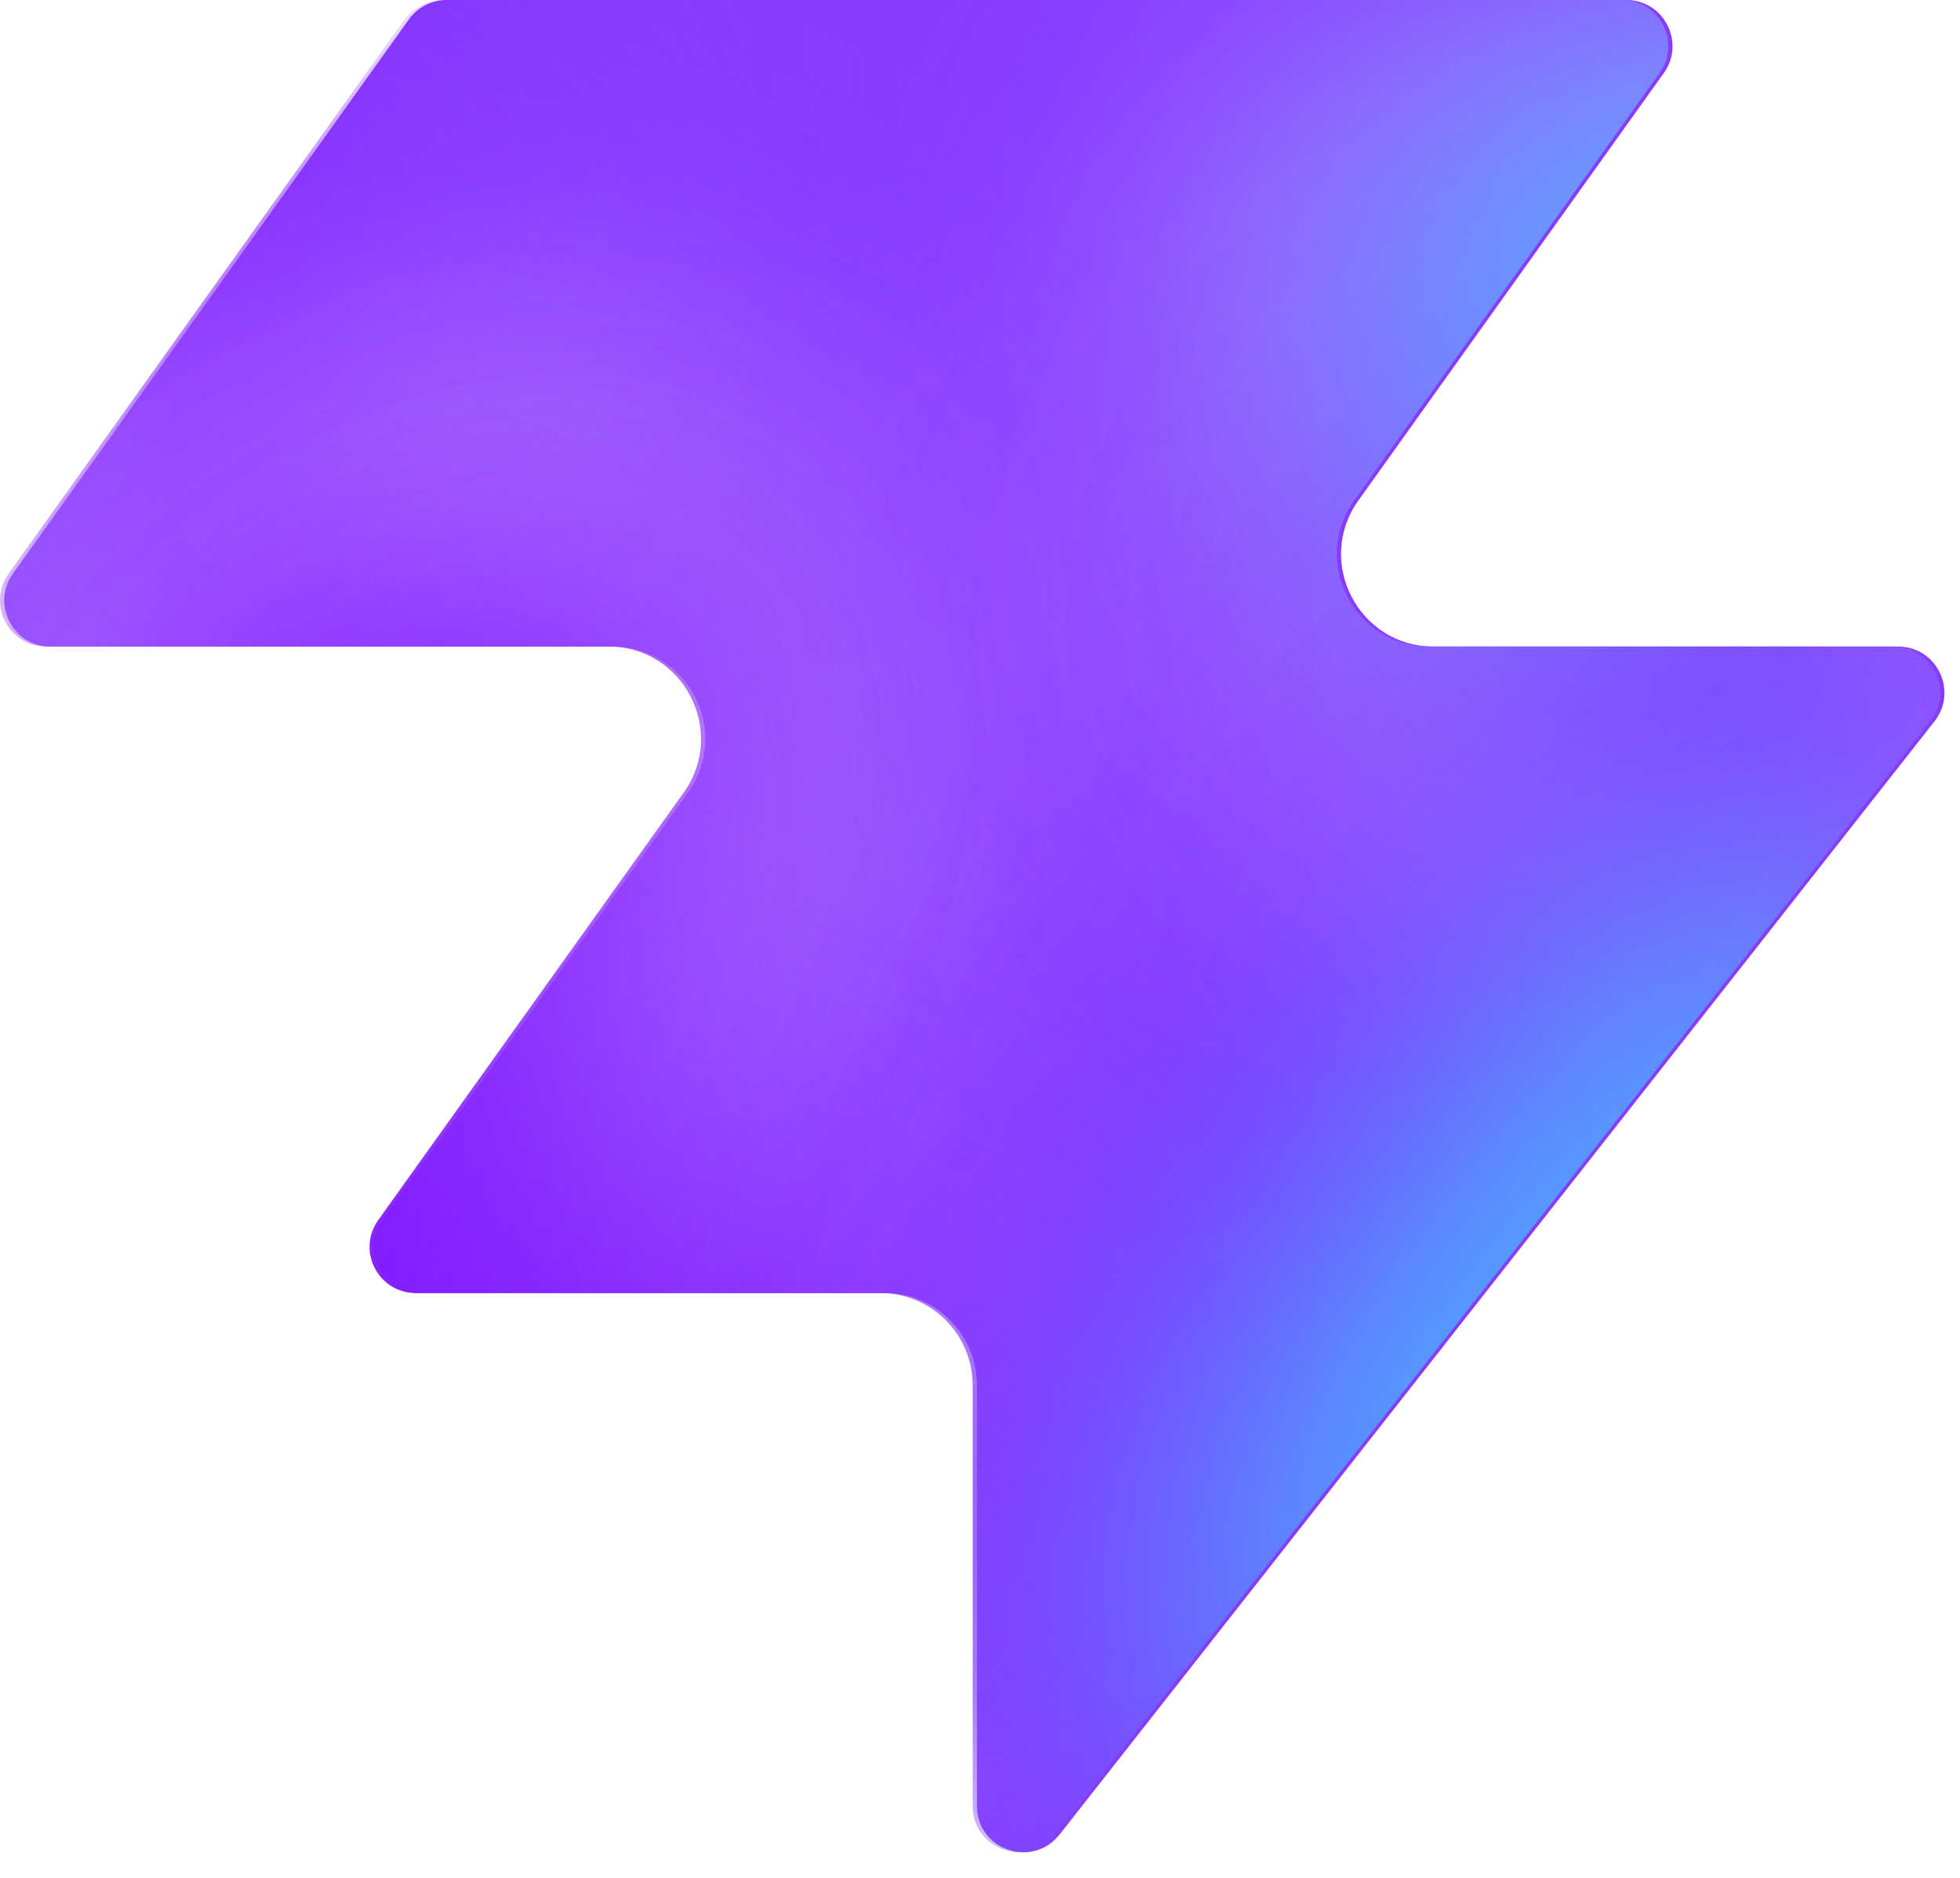
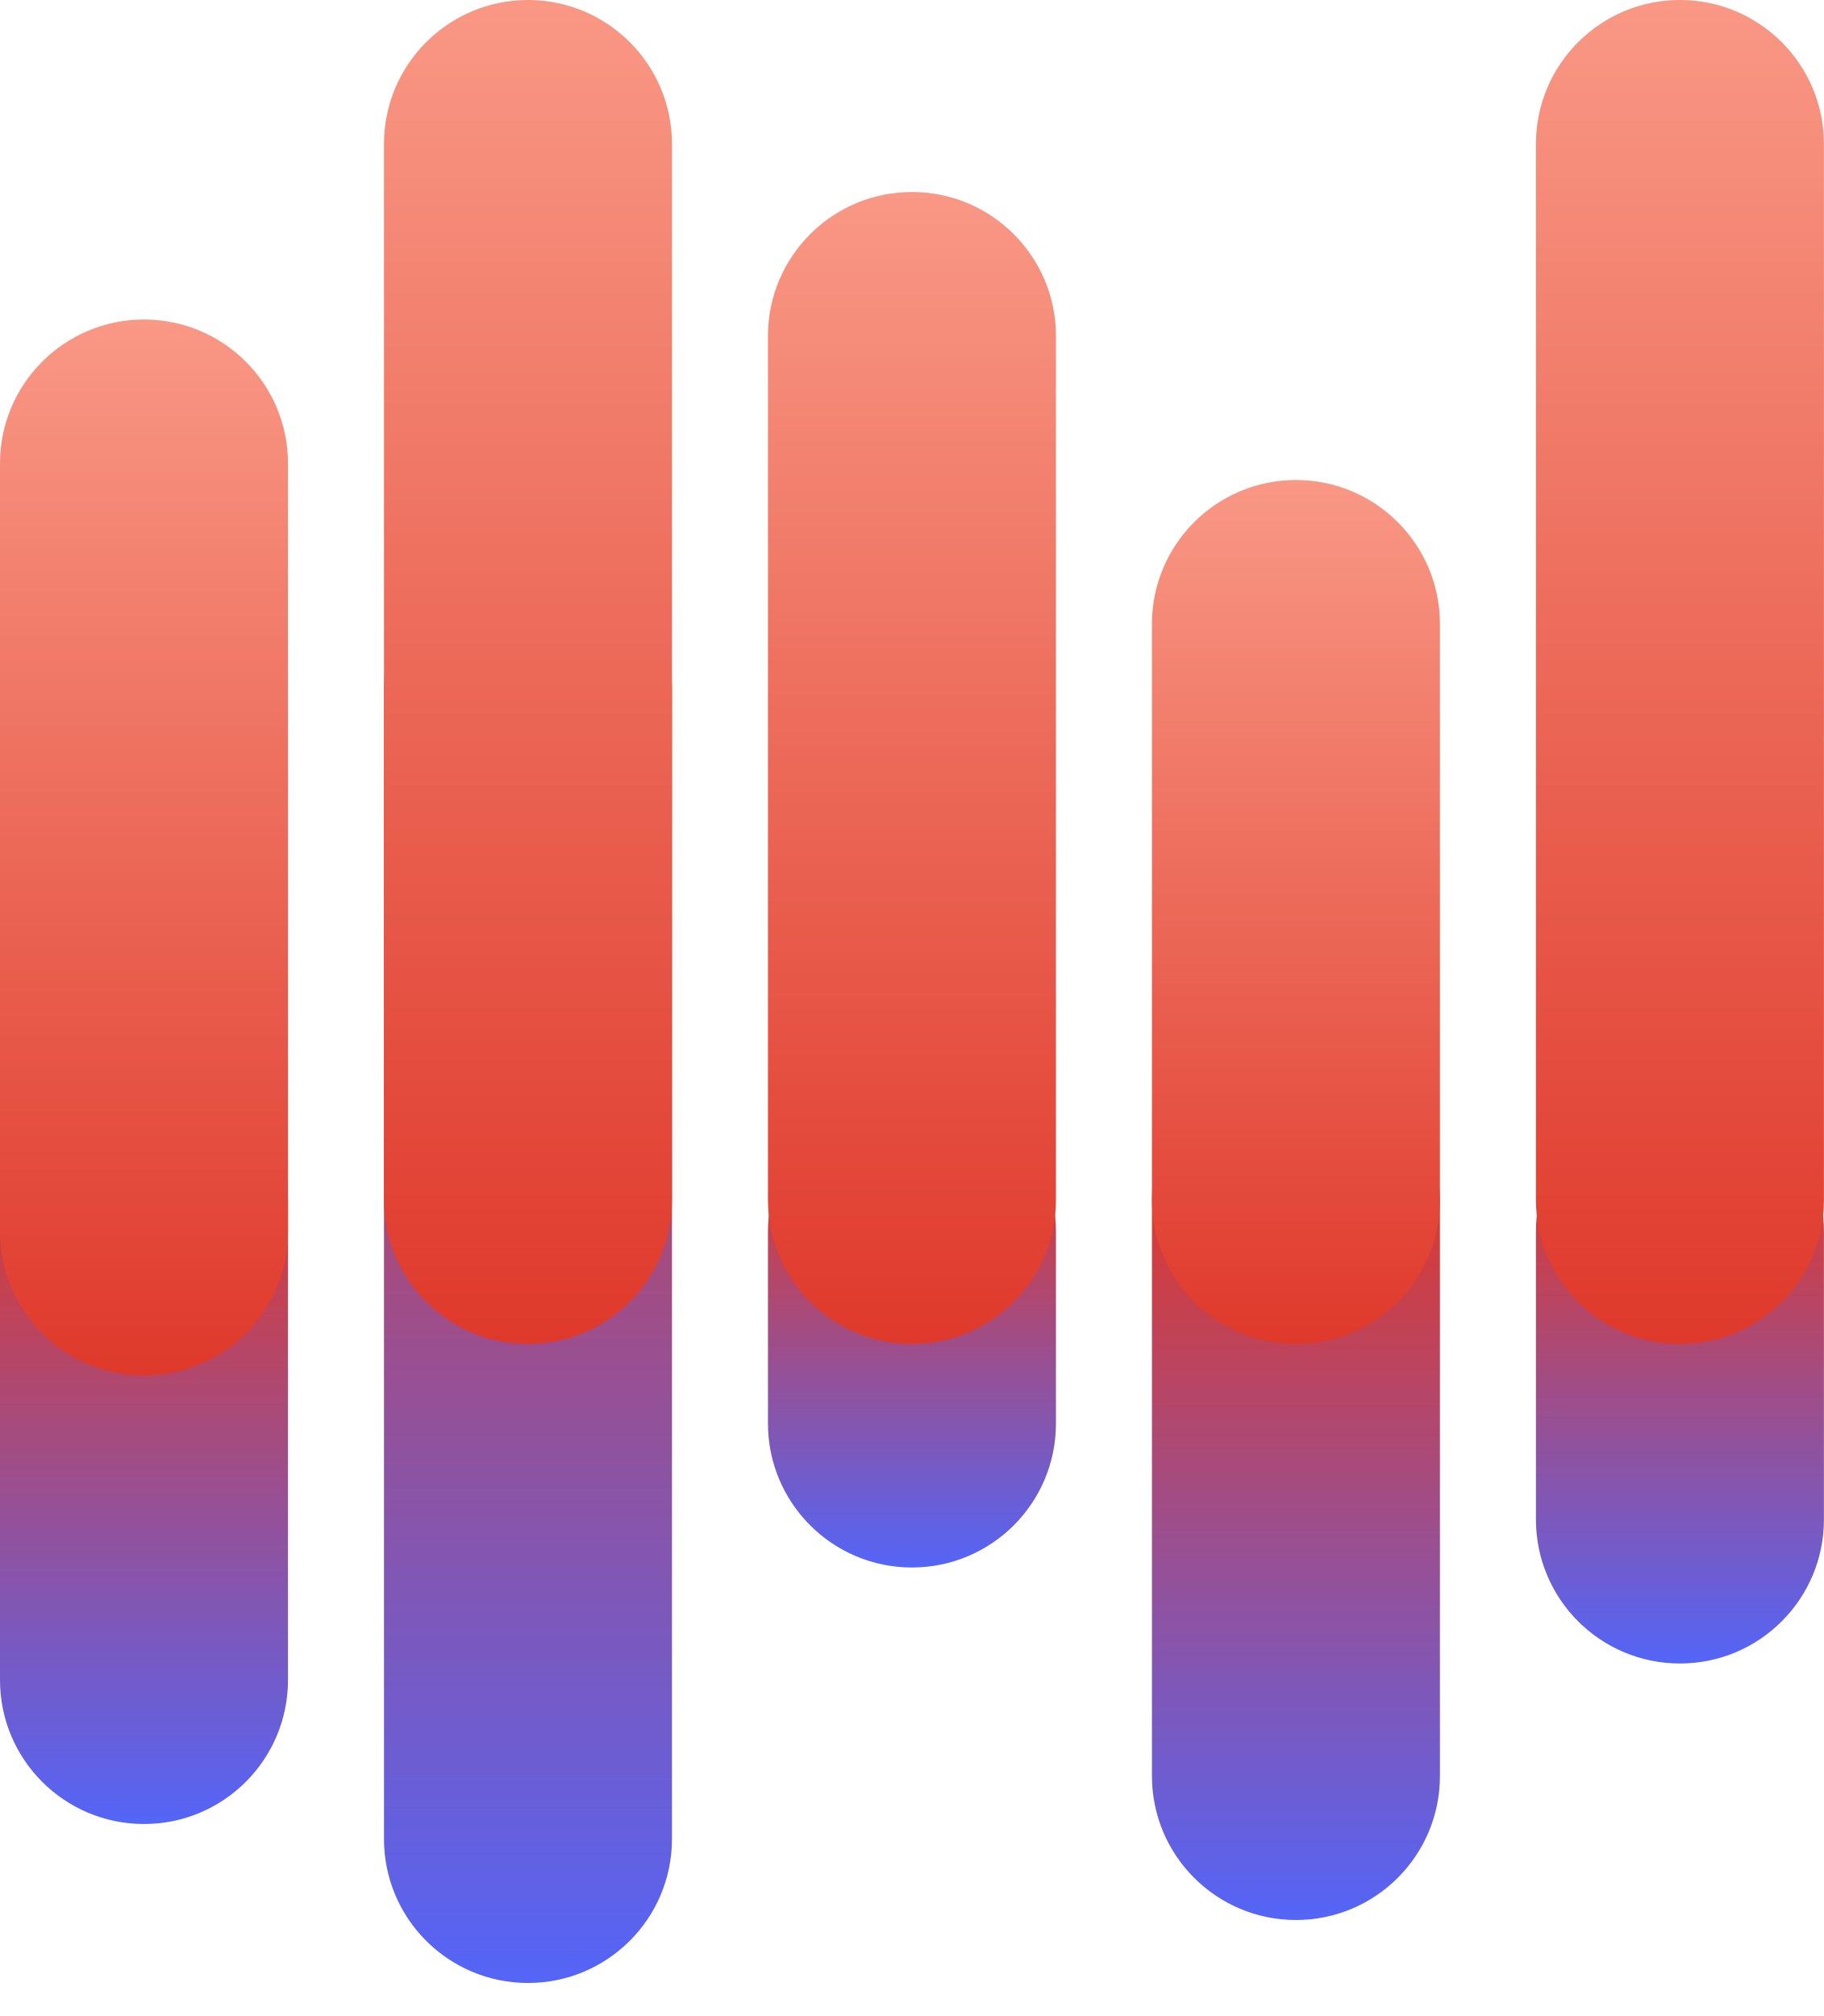
- <svg xmlns="http://www.w3.org/2000/svg" width="48" height="46" fill="none" viewBox="0 0 48 46">
-   <path fill="#863bff" d="M25.946 44.938c-.664.845-2.021.375-2.021-.698V33.937a2.26 2.26 0 0 0-2.262-2.262H10.287c-.92 0-1.456-1.04-.92-1.788l7.48-10.471c1.07-1.497 0-3.578-1.842-3.578H1.237c-.92 0-1.456-1.04-.92-1.788L10.013.474c.214-.297.556-.474.92-.474h28.894c.92 0 1.456 1.04.92 1.788l-7.48 10.471c-1.07 1.498 0 3.579 1.842 3.579h11.377c.943 0 1.473 1.088.89 1.83L25.947 44.94z" style="fill:#863bff;fill:color(display-p3 .525 .23 1);fill-opacity:1" />
-   <mask id="a" width="48" height="46" x="0" y="0" maskUnits="userSpaceOnUse" style="mask-type:alpha">
-     <path fill="#000" d="M25.842 44.938c-.664.844-2.021.375-2.021-.698V33.937a2.26 2.26 0 0 0-2.262-2.262H10.183c-.92 0-1.456-1.04-.92-1.788l7.48-10.471c1.07-1.498 0-3.579-1.842-3.579H1.133c-.92 0-1.456-1.04-.92-1.787L9.91.473c.214-.297.556-.474.92-.474h28.894c.92 0 1.456 1.04.92 1.788l-7.48 10.471c-1.07 1.498 0 3.578 1.842 3.578h11.377c.943 0 1.473 1.088.89 1.832L25.843 44.94z" style="fill:#000;fill-opacity:1" />
-   </mask>
-   <g mask="url(#a)">
-     <g filter="url(#b)">
-       <ellipse cx="5.508" cy="14.704" fill="#ede6ff" rx="5.508" ry="14.704" style="fill:#ede6ff;fill:color(display-p3 .927 .903 1);fill-opacity:1" transform="matrix(.00324 1 1 -.00324 -4.47 31.516)" />
-     </g>
-     <g filter="url(#c)">
-       <ellipse cx="10.399" cy="29.851" fill="#ede6ff" rx="10.399" ry="29.851" style="fill:#ede6ff;fill:color(display-p3 .927 .903 1);fill-opacity:1" transform="matrix(.00324 1 1 -.00324 -39.328 7.883)" />
-     </g>
-     <g filter="url(#d)">
-       <ellipse cx="5.508" cy="30.487" fill="#7e14ff" rx="5.508" ry="30.487" style="fill:#7e14ff;fill:color(display-p3 .492 .077 1);fill-opacity:1" transform="rotate(89.814 -25.913 -14.639)scale(1 -1)" />
-     </g>
-     <g filter="url(#e)">
-       <ellipse cx="5.508" cy="30.599" fill="#7e14ff" rx="5.508" ry="30.599" style="fill:#7e14ff;fill:color(display-p3 .492 .077 1);fill-opacity:1" transform="rotate(89.814 -32.644 -3.334)scale(1 -1)" />
-     </g>
-     <g filter="url(#f)">
-       <ellipse cx="5.508" cy="30.599" fill="#7e14ff" rx="5.508" ry="30.599" style="fill:#7e14ff;fill:color(display-p3 .492 .077 1);fill-opacity:1" transform="matrix(.00324 1 1 -.00324 -34.34 30.47)" />
-     </g>
-     <g filter="url(#g)">
-       <ellipse cx="14.072" cy="22.078" fill="#ede6ff" rx="14.072" ry="22.078" style="fill:#ede6ff;fill:color(display-p3 .927 .903 1);fill-opacity:1" transform="rotate(93.35 24.506 48.493)scale(-1 1)" />
-     </g>
-     <g filter="url(#h)">
-       <ellipse cx="3.47" cy="21.501" fill="#7e14ff" rx="3.47" ry="21.501" style="fill:#7e14ff;fill:color(display-p3 .492 .077 1);fill-opacity:1" transform="rotate(89.009 28.708 47.59)scale(-1 1)" />
-     </g>
-     <g filter="url(#i)">
-       <ellipse cx="3.47" cy="21.501" fill="#7e14ff" rx="3.47" ry="21.501" style="fill:#7e14ff;fill:color(display-p3 .492 .077 1);fill-opacity:1" transform="rotate(89.009 28.708 47.59)scale(-1 1)" />
-     </g>
-     <g filter="url(#j)">
-       <ellipse cx=".387" cy="8.972" fill="#7e14ff" rx="4.407" ry="29.108" style="fill:#7e14ff;fill:color(display-p3 .492 .077 1);fill-opacity:1" transform="rotate(39.51 .387 8.972)" />
-     </g>
-     <g filter="url(#k)">
-       <ellipse cx="47.523" cy="-6.092" fill="#7e14ff" rx="4.407" ry="29.108" style="fill:#7e14ff;fill:color(display-p3 .492 .077 1);fill-opacity:1" transform="rotate(37.892 47.523 -6.092)" />
-     </g>
-     <g filter="url(#l)">
-       <ellipse cx="41.412" cy="6.333" fill="#47bfff" rx="5.971" ry="9.665" style="fill:#47bfff;fill:color(display-p3 .28 .748 1);fill-opacity:1" transform="rotate(37.892 41.412 6.333)" />
-     </g>
-     <g filter="url(#m)">
-       <ellipse cx="-1.879" cy="38.332" fill="#7e14ff" rx="4.407" ry="29.108" style="fill:#7e14ff;fill:color(display-p3 .492 .077 1);fill-opacity:1" transform="rotate(37.892 -1.88 38.332)" />
-     </g>
-     <g filter="url(#n)">
-       <ellipse cx="-1.879" cy="38.332" fill="#7e14ff" rx="4.407" ry="29.108" style="fill:#7e14ff;fill:color(display-p3 .492 .077 1);fill-opacity:1" transform="rotate(37.892 -1.88 38.332)" />
-     </g>
-     <g filter="url(#o)">
-       <ellipse cx="35.651" cy="29.907" fill="#7e14ff" rx="4.407" ry="29.108" style="fill:#7e14ff;fill:color(display-p3 .492 .077 1);fill-opacity:1" transform="rotate(37.892 35.651 29.907)" />
-     </g>
-     <g filter="url(#p)">
-       <ellipse cx="38.418" cy="32.4" fill="#47bfff" rx="5.971" ry="15.297" style="fill:#47bfff;fill:color(display-p3 .28 .748 1);fill-opacity:1" transform="rotate(37.892 38.418 32.4)" />
-     </g>
-   </g>
+ <svg xmlns="http://www.w3.org/2000/svg" width="19" height="21" viewBox="0 0 19 21" fill="none">
+   <rect x="4" y="5.656" width="3" height="15" rx="1.5" fill="url(#paint0_linear_8757_78)" />
+   <rect x="7" y="14" width="3" height="14" rx="1.5" transform="rotate(180 7 14)" fill="url(#paint1_linear_8757_78)" />
+   <rect x="16" y="11.328" width="3" height="6" rx="1.5" fill="url(#paint2_linear_8757_78)" />
+   <rect x="19" y="14" width="3" height="14" rx="1.5" transform="rotate(180 19 14)" fill="url(#paint3_linear_8757_78)" />
+   <rect x="12" y="11" width="3" height="9" rx="1.5" fill="url(#paint4_linear_8757_78)" />
+   <rect x="15" y="14" width="3" height="9" rx="1.5" transform="rotate(180 15 14)" fill="url(#paint5_linear_8757_78)" />
+   <rect x="8" y="11.328" width="3" height="5" rx="1.5" fill="url(#paint6_linear_8757_78)" />
+   <rect x="11" y="14" width="3" height="12" rx="1.5" transform="rotate(180 11 14)" fill="url(#paint7_linear_8757_78)" />
+   <rect y="11" width="3" height="8" rx="1.5" fill="url(#paint8_linear_8757_78)" />
+   <rect x="3" y="14.328" width="3" height="11" rx="1.5" transform="rotate(180 3 14.3281)" fill="url(#paint9_linear_8757_78)" />
  <defs>
-     <filter id="b" width="60.045" height="41.654" x="-19.77" y="16.149" color-interpolation-filters="sRGB" filterUnits="userSpaceOnUse">
-       <feFlood flood-opacity="0" result="BackgroundImageFix" />
-       <feBlend in="SourceGraphic" in2="BackgroundImageFix" result="shape" />
-       <feGaussianBlur result="effect1_foregroundBlur_2002_17158" stdDeviation="7.659" />
-     </filter>
-     <filter id="c" width="90.34" height="51.437" x="-54.613" y="-7.533" color-interpolation-filters="sRGB" filterUnits="userSpaceOnUse">
-       <feFlood flood-opacity="0" result="BackgroundImageFix" />
-       <feBlend in="SourceGraphic" in2="BackgroundImageFix" result="shape" />
-       <feGaussianBlur result="effect1_foregroundBlur_2002_17158" stdDeviation="7.659" />
-     </filter>
-     <filter id="d" width="79.355" height="29.4" x="-49.64" y="2.03" color-interpolation-filters="sRGB" filterUnits="userSpaceOnUse">
-       <feFlood flood-opacity="0" result="BackgroundImageFix" />
-       <feBlend in="SourceGraphic" in2="BackgroundImageFix" result="shape" />
-       <feGaussianBlur result="effect1_foregroundBlur_2002_17158" stdDeviation="4.596" />
-     </filter>
-     <filter id="e" width="79.579" height="29.4" x="-45.045" y="20.029" color-interpolation-filters="sRGB" filterUnits="userSpaceOnUse">
-       <feFlood flood-opacity="0" result="BackgroundImageFix" />
-       <feBlend in="SourceGraphic" in2="BackgroundImageFix" result="shape" />
-       <feGaussianBlur result="effect1_foregroundBlur_2002_17158" stdDeviation="4.596" />
-     </filter>
-     <filter id="f" width="79.579" height="29.4" x="-43.513" y="21.178" color-interpolation-filters="sRGB" filterUnits="userSpaceOnUse">
-       <feFlood flood-opacity="0" result="BackgroundImageFix" />
-       <feBlend in="SourceGraphic" in2="BackgroundImageFix" result="shape" />
-       <feGaussianBlur result="effect1_foregroundBlur_2002_17158" stdDeviation="4.596" />
-     </filter>
-     <filter id="g" width="74.749" height="58.852" x="15.756" y="-17.901" color-interpolation-filters="sRGB" filterUnits="userSpaceOnUse">
-       <feFlood flood-opacity="0" result="BackgroundImageFix" />
-       <feBlend in="SourceGraphic" in2="BackgroundImageFix" result="shape" />
-       <feGaussianBlur result="effect1_foregroundBlur_2002_17158" stdDeviation="7.659" />
-     </filter>
-     <filter id="h" width="61.377" height="25.362" x="23.548" y="2.284" color-interpolation-filters="sRGB" filterUnits="userSpaceOnUse">
-       <feFlood flood-opacity="0" result="BackgroundImageFix" />
-       <feBlend in="SourceGraphic" in2="BackgroundImageFix" result="shape" />
-       <feGaussianBlur result="effect1_foregroundBlur_2002_17158" stdDeviation="4.596" />
-     </filter>
-     <filter id="i" width="61.377" height="25.362" x="23.548" y="2.284" color-interpolation-filters="sRGB" filterUnits="userSpaceOnUse">
-       <feFlood flood-opacity="0" result="BackgroundImageFix" />
-       <feBlend in="SourceGraphic" in2="BackgroundImageFix" result="shape" />
-       <feGaussianBlur result="effect1_foregroundBlur_2002_17158" stdDeviation="4.596" />
-     </filter>
-     <filter id="j" width="56.045" height="63.649" x="-27.636" y="-22.853" color-interpolation-filters="sRGB" filterUnits="userSpaceOnUse">
-       <feFlood flood-opacity="0" result="BackgroundImageFix" />
-       <feBlend in="SourceGraphic" in2="BackgroundImageFix" result="shape" />
-       <feGaussianBlur result="effect1_foregroundBlur_2002_17158" stdDeviation="4.596" />
-     </filter>
-     <filter id="k" width="54.814" height="64.646" x="20.116" y="-38.415" color-interpolation-filters="sRGB" filterUnits="userSpaceOnUse">
-       <feFlood flood-opacity="0" result="BackgroundImageFix" />
-       <feBlend in="SourceGraphic" in2="BackgroundImageFix" result="shape" />
-       <feGaussianBlur result="effect1_foregroundBlur_2002_17158" stdDeviation="4.596" />
-     </filter>
-     <filter id="l" width="33.541" height="35.313" x="24.641" y="-11.323" color-interpolation-filters="sRGB" filterUnits="userSpaceOnUse">
-       <feFlood flood-opacity="0" result="BackgroundImageFix" />
-       <feBlend in="SourceGraphic" in2="BackgroundImageFix" result="shape" />
-       <feGaussianBlur result="effect1_foregroundBlur_2002_17158" stdDeviation="4.596" />
-     </filter>
-     <filter id="m" width="54.814" height="64.646" x="-29.286" y="6.009" color-interpolation-filters="sRGB" filterUnits="userSpaceOnUse">
-       <feFlood flood-opacity="0" result="BackgroundImageFix" />
-       <feBlend in="SourceGraphic" in2="BackgroundImageFix" result="shape" />
-       <feGaussianBlur result="effect1_foregroundBlur_2002_17158" stdDeviation="4.596" />
-     </filter>
-     <filter id="n" width="54.814" height="64.646" x="-29.286" y="6.009" color-interpolation-filters="sRGB" filterUnits="userSpaceOnUse">
-       <feFlood flood-opacity="0" result="BackgroundImageFix" />
-       <feBlend in="SourceGraphic" in2="BackgroundImageFix" result="shape" />
-       <feGaussianBlur result="effect1_foregroundBlur_2002_17158" stdDeviation="4.596" />
-     </filter>
-     <filter id="o" width="54.814" height="64.646" x="8.244" y="-2.416" color-interpolation-filters="sRGB" filterUnits="userSpaceOnUse">
-       <feFlood flood-opacity="0" result="BackgroundImageFix" />
-       <feBlend in="SourceGraphic" in2="BackgroundImageFix" result="shape" />
-       <feGaussianBlur result="effect1_foregroundBlur_2002_17158" stdDeviation="4.596" />
-     </filter>
-     <filter id="p" width="39.409" height="43.623" x="18.713" y="10.588" color-interpolation-filters="sRGB" filterUnits="userSpaceOnUse">
-       <feFlood flood-opacity="0" result="BackgroundImageFix" />
-       <feBlend in="SourceGraphic" in2="BackgroundImageFix" result="shape" />
-       <feGaussianBlur result="effect1_foregroundBlur_2002_17158" stdDeviation="4.596" />
-     </filter>
+     <linearGradient id="paint0_linear_8757_78" x1="5.5" y1="5.656" x2="5.5" y2="20.656" gradientUnits="userSpaceOnUse">
+       <stop stop-color="#F4320B" />
+       <stop offset="1" stop-color="#5465F7" />
+     </linearGradient>
+     <linearGradient id="paint1_linear_8757_78" x1="8.5" y1="28" x2="8.5" y2="14" gradientUnits="userSpaceOnUse">
+       <stop stop-color="#F99885" />
+       <stop offset="1" stop-color="#DF392B" />
+     </linearGradient>
+     <linearGradient id="paint2_linear_8757_78" x1="17.5" y1="11.328" x2="17.5" y2="17.328" gradientUnits="userSpaceOnUse">
+       <stop stop-color="#F4320B" />
+       <stop offset="1" stop-color="#5465F7" />
+     </linearGradient>
+     <linearGradient id="paint3_linear_8757_78" x1="20.5" y1="28" x2="20.5" y2="14" gradientUnits="userSpaceOnUse">
+       <stop stop-color="#F99885" />
+       <stop offset="1" stop-color="#DF392B" />
+     </linearGradient>
+     <linearGradient id="paint4_linear_8757_78" x1="13.5" y1="11" x2="13.5" y2="20" gradientUnits="userSpaceOnUse">
+       <stop stop-color="#F4320B" />
+       <stop offset="1" stop-color="#5465F7" />
+     </linearGradient>
+     <linearGradient id="paint5_linear_8757_78" x1="16.5" y1="23" x2="16.5" y2="14" gradientUnits="userSpaceOnUse">
+       <stop stop-color="#F99885" />
+       <stop offset="1" stop-color="#DF392B" />
+     </linearGradient>
+     <linearGradient id="paint6_linear_8757_78" x1="9.5" y1="11.328" x2="9.5" y2="16.328" gradientUnits="userSpaceOnUse">
+       <stop stop-color="#F4320B" />
+       <stop offset="1" stop-color="#5465F7" />
+     </linearGradient>
+     <linearGradient id="paint7_linear_8757_78" x1="12.5" y1="26" x2="12.5" y2="14" gradientUnits="userSpaceOnUse">
+       <stop stop-color="#F99885" />
+       <stop offset="1" stop-color="#DF392B" />
+     </linearGradient>
+     <linearGradient id="paint8_linear_8757_78" x1="1.5" y1="11" x2="1.5" y2="19" gradientUnits="userSpaceOnUse">
+       <stop stop-color="#F4320B" />
+       <stop offset="1" stop-color="#5465F7" />
+     </linearGradient>
+     <linearGradient id="paint9_linear_8757_78" x1="4.5" y1="25.328" x2="4.5" y2="14.328" gradientUnits="userSpaceOnUse">
+       <stop stop-color="#F99885" />
+       <stop offset="1" stop-color="#DF392B" />
+     </linearGradient>
  </defs>
</svg>
